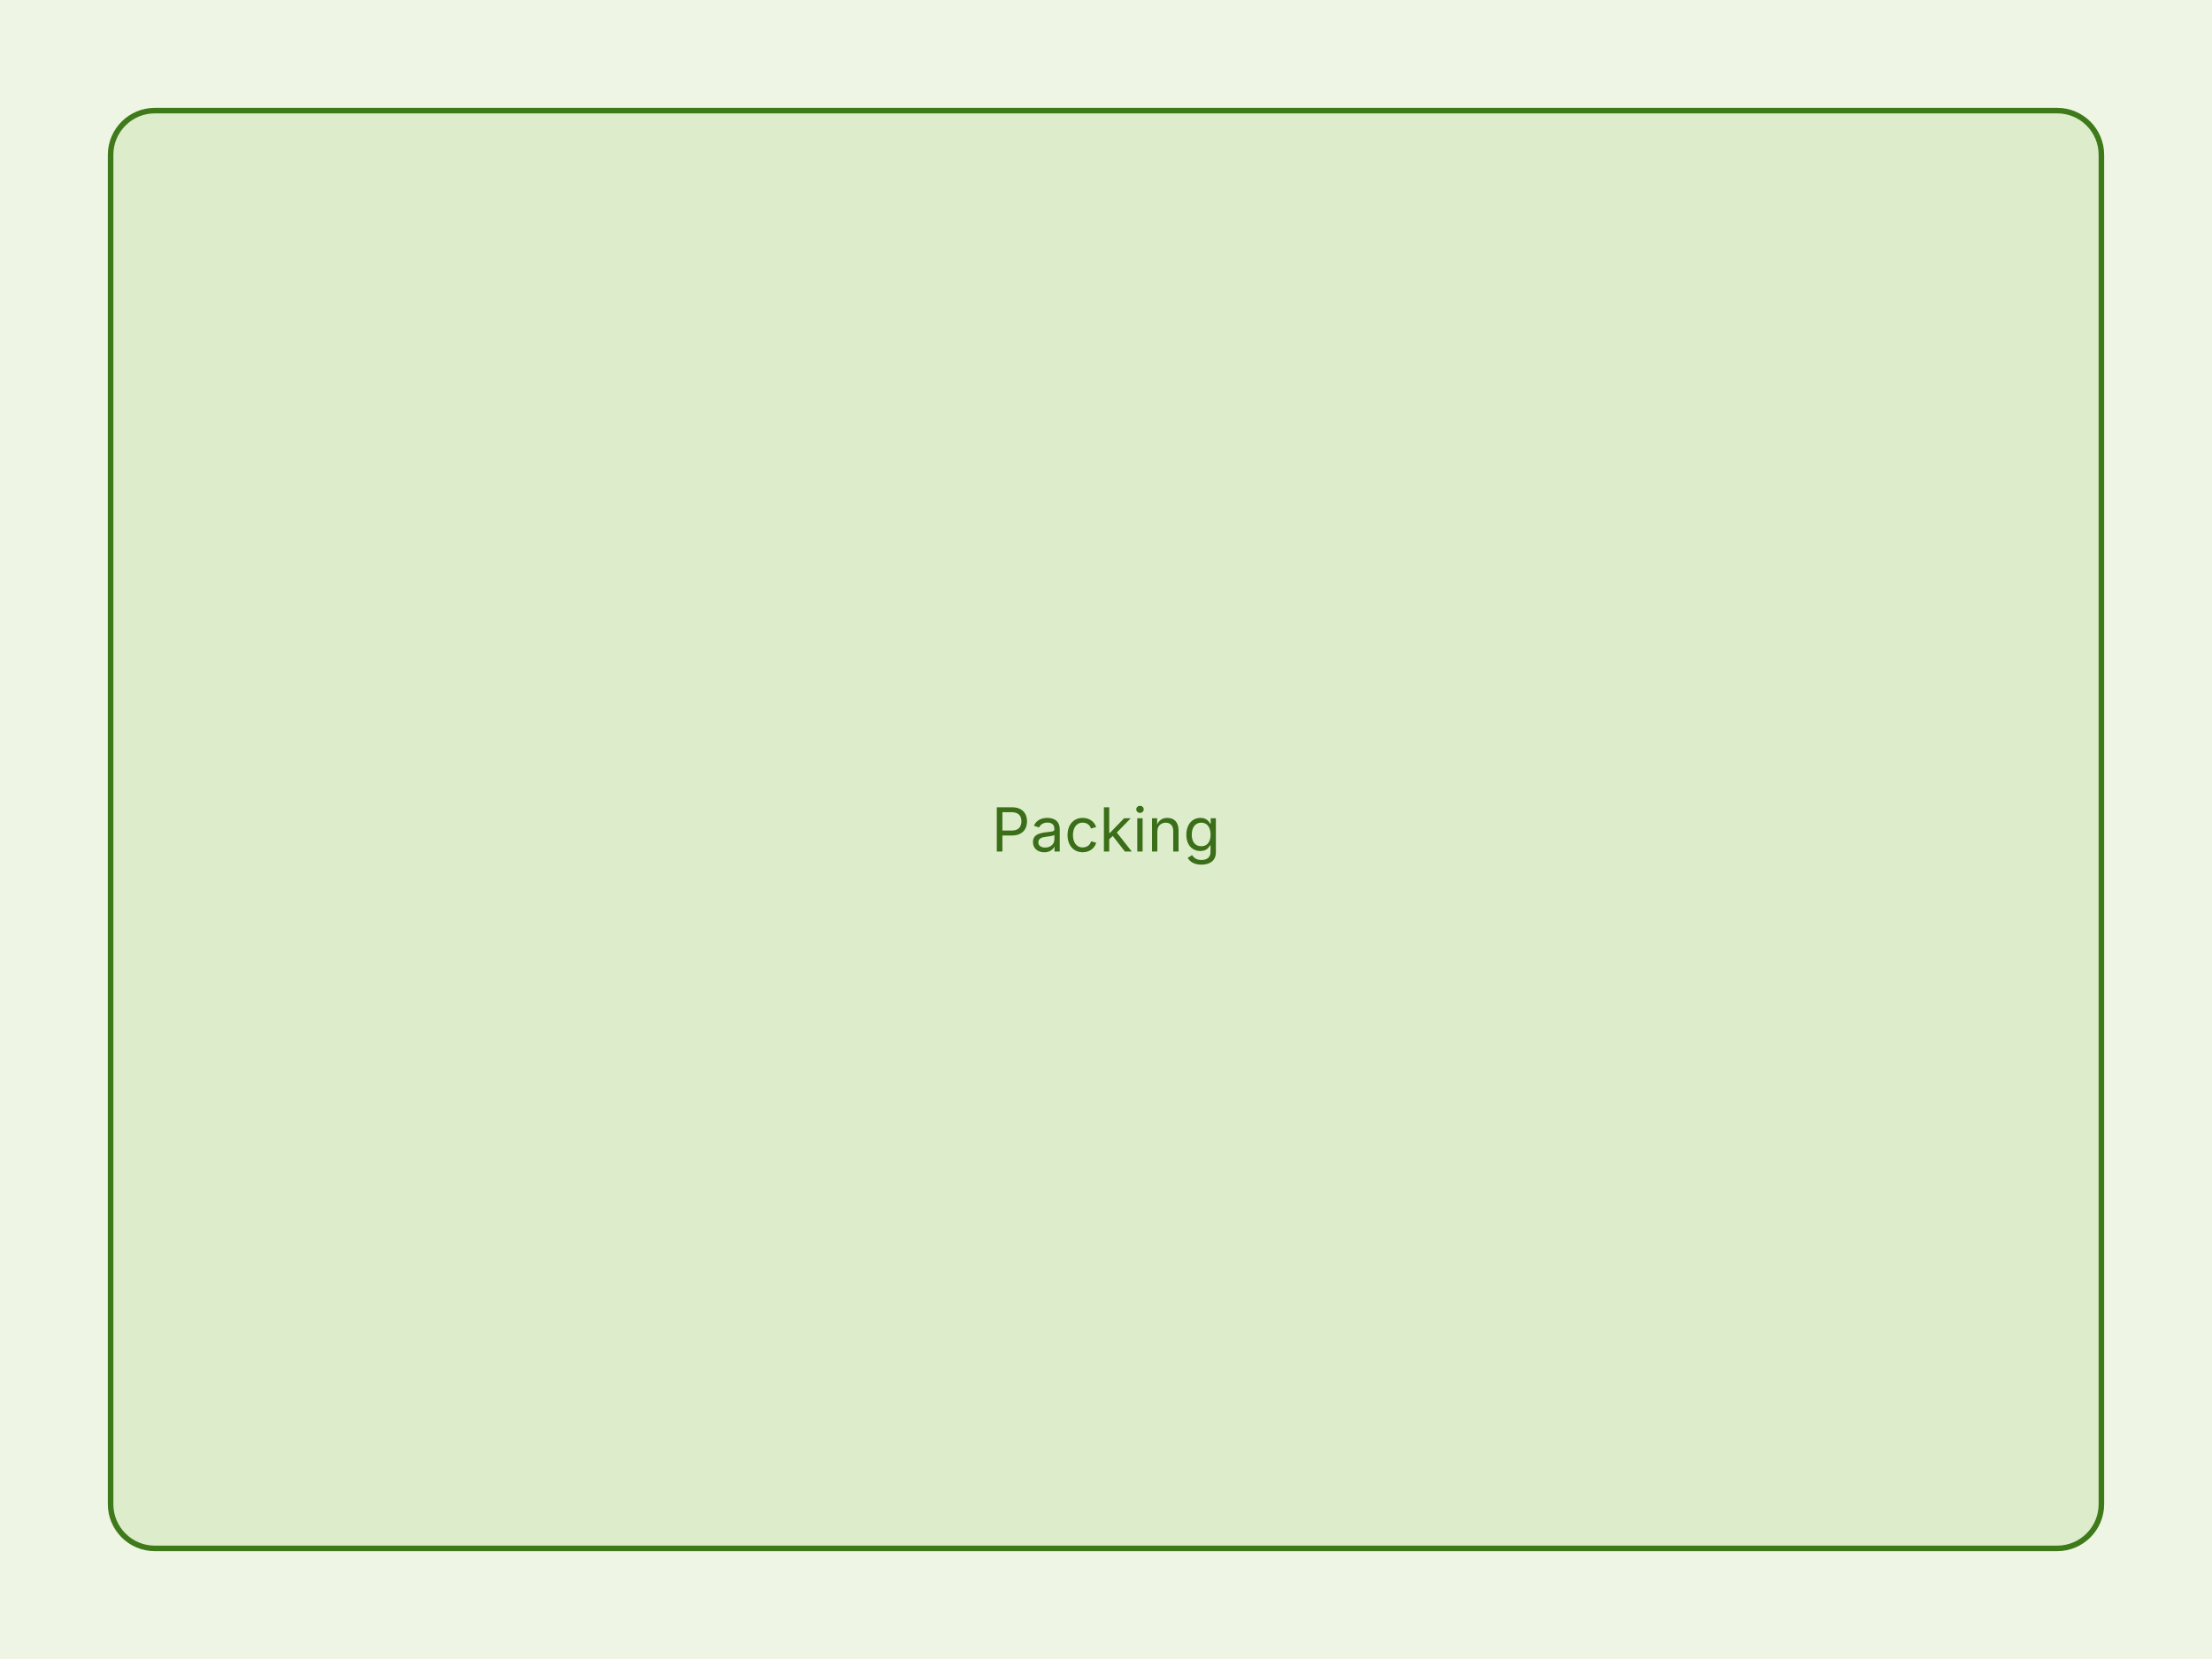
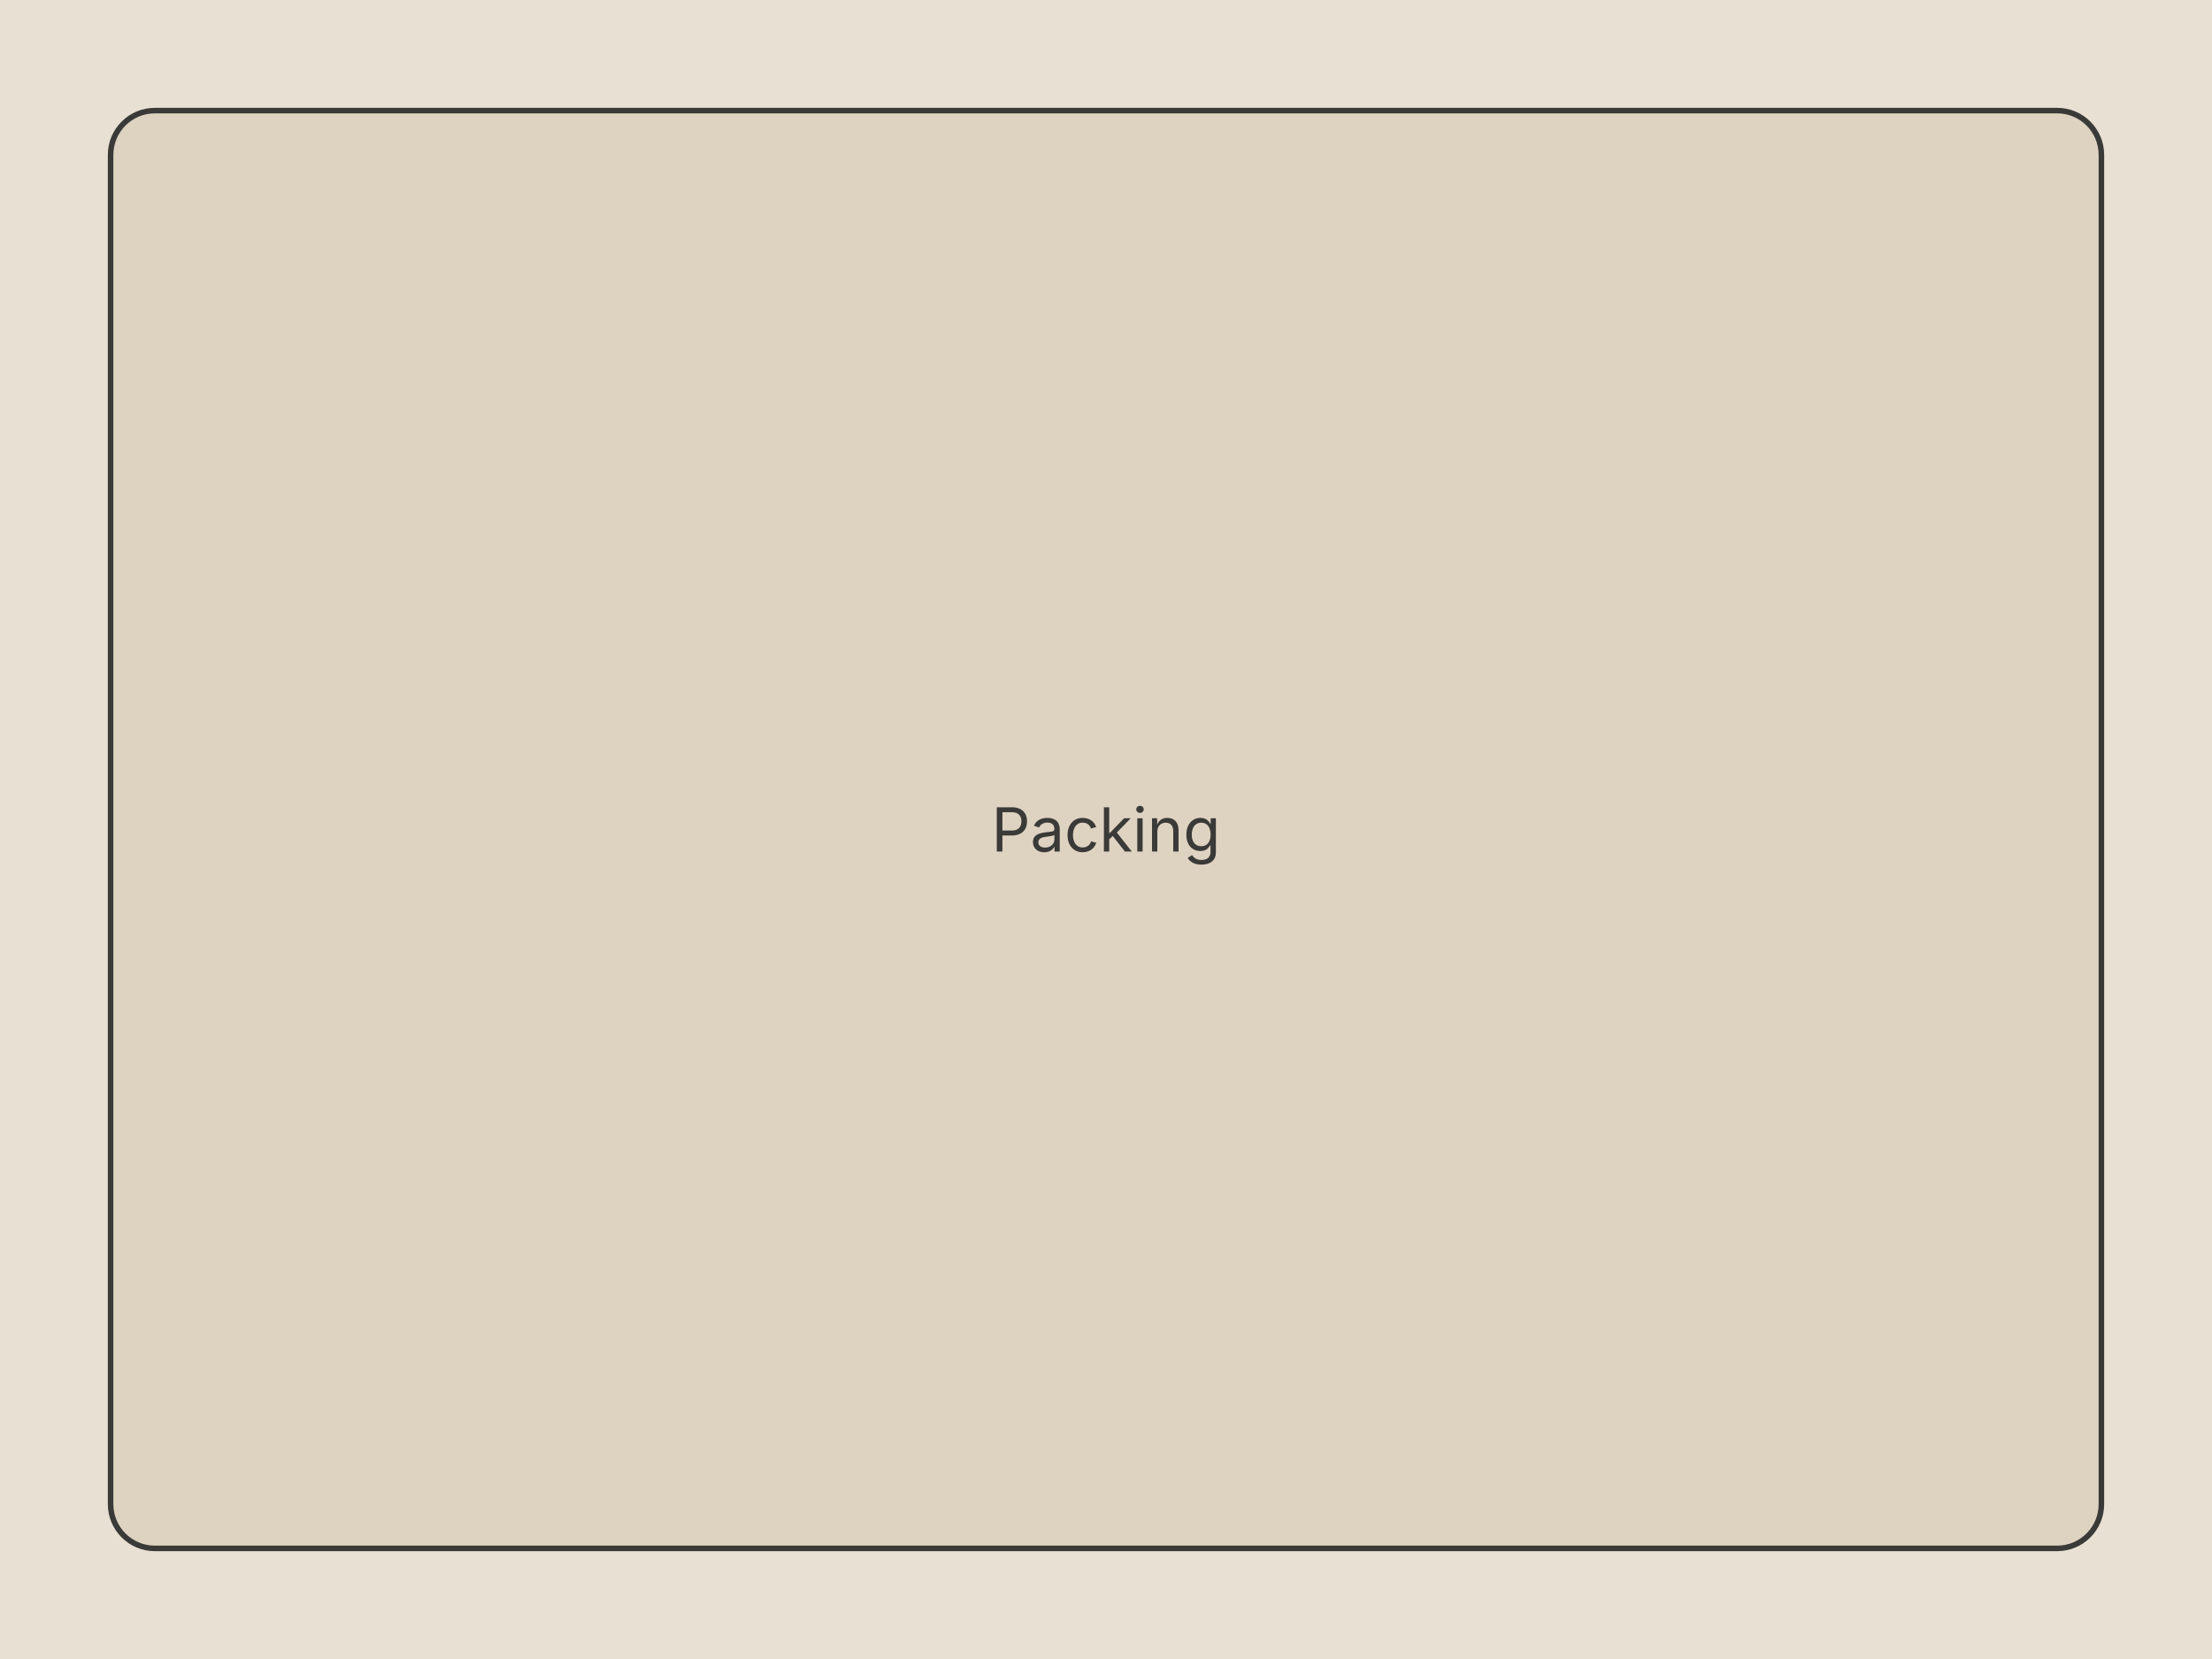
<svg xmlns="http://www.w3.org/2000/svg" width="800" height="600" viewBox="0 0 800 600" role="img" aria-label="Packing">
-   <rect width="800" height="600" fill="#EEF5E4" />
-   <rect x="40" y="40" width="720" height="520" rx="16" fill="#7EBB42" fill-opacity="0.15" stroke="#3F7A1A" stroke-width="2" />
-   <text x="400" y="300" font-family="Inter, Arial, sans-serif" font-size="22" fill="#3A6E18" text-anchor="middle" dominant-baseline="middle">Packing</text>
+   <rect width="800" height="600" fill="#E8E0D2" />
+   <rect x="40" y="40" width="720" height="520" rx="16" fill="#A9825E" fill-opacity="0.15" stroke="#3A3A38" stroke-width="2" />
+   <text x="400" y="300" font-family="Inter, Arial, sans-serif" font-size="22" fill="#3A3A38" text-anchor="middle" dominant-baseline="middle">Packing</text>
</svg>
